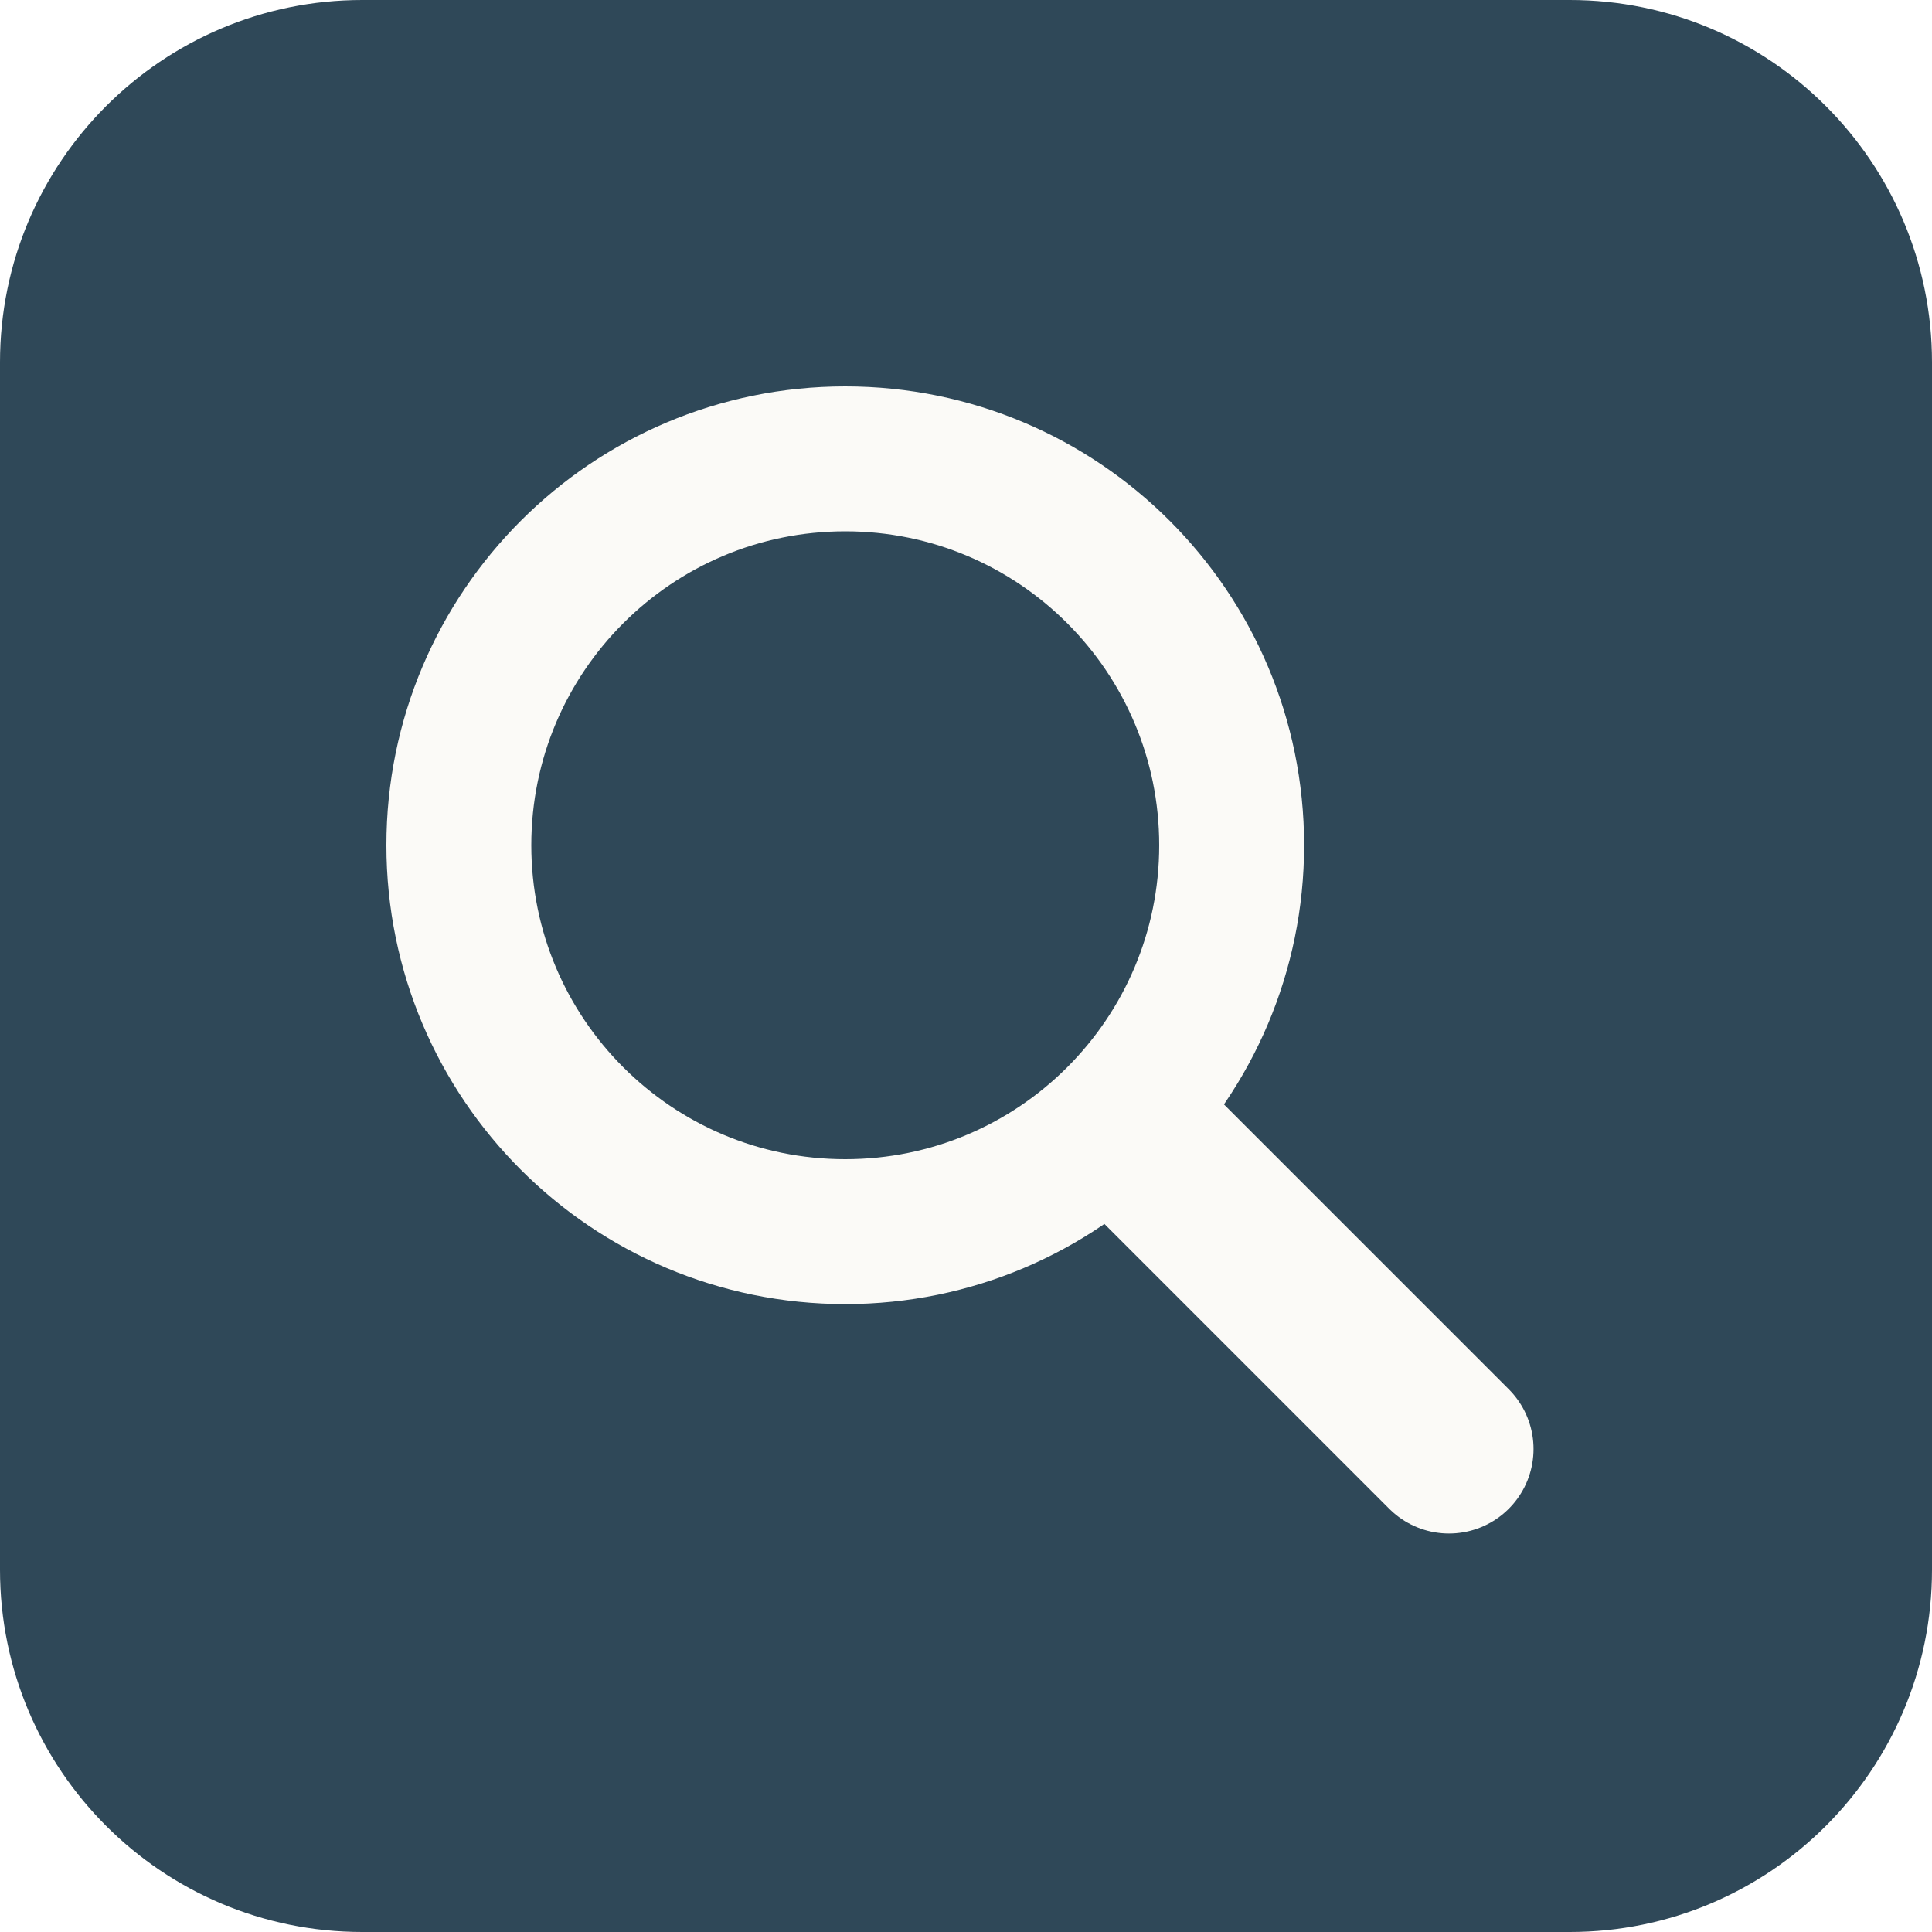
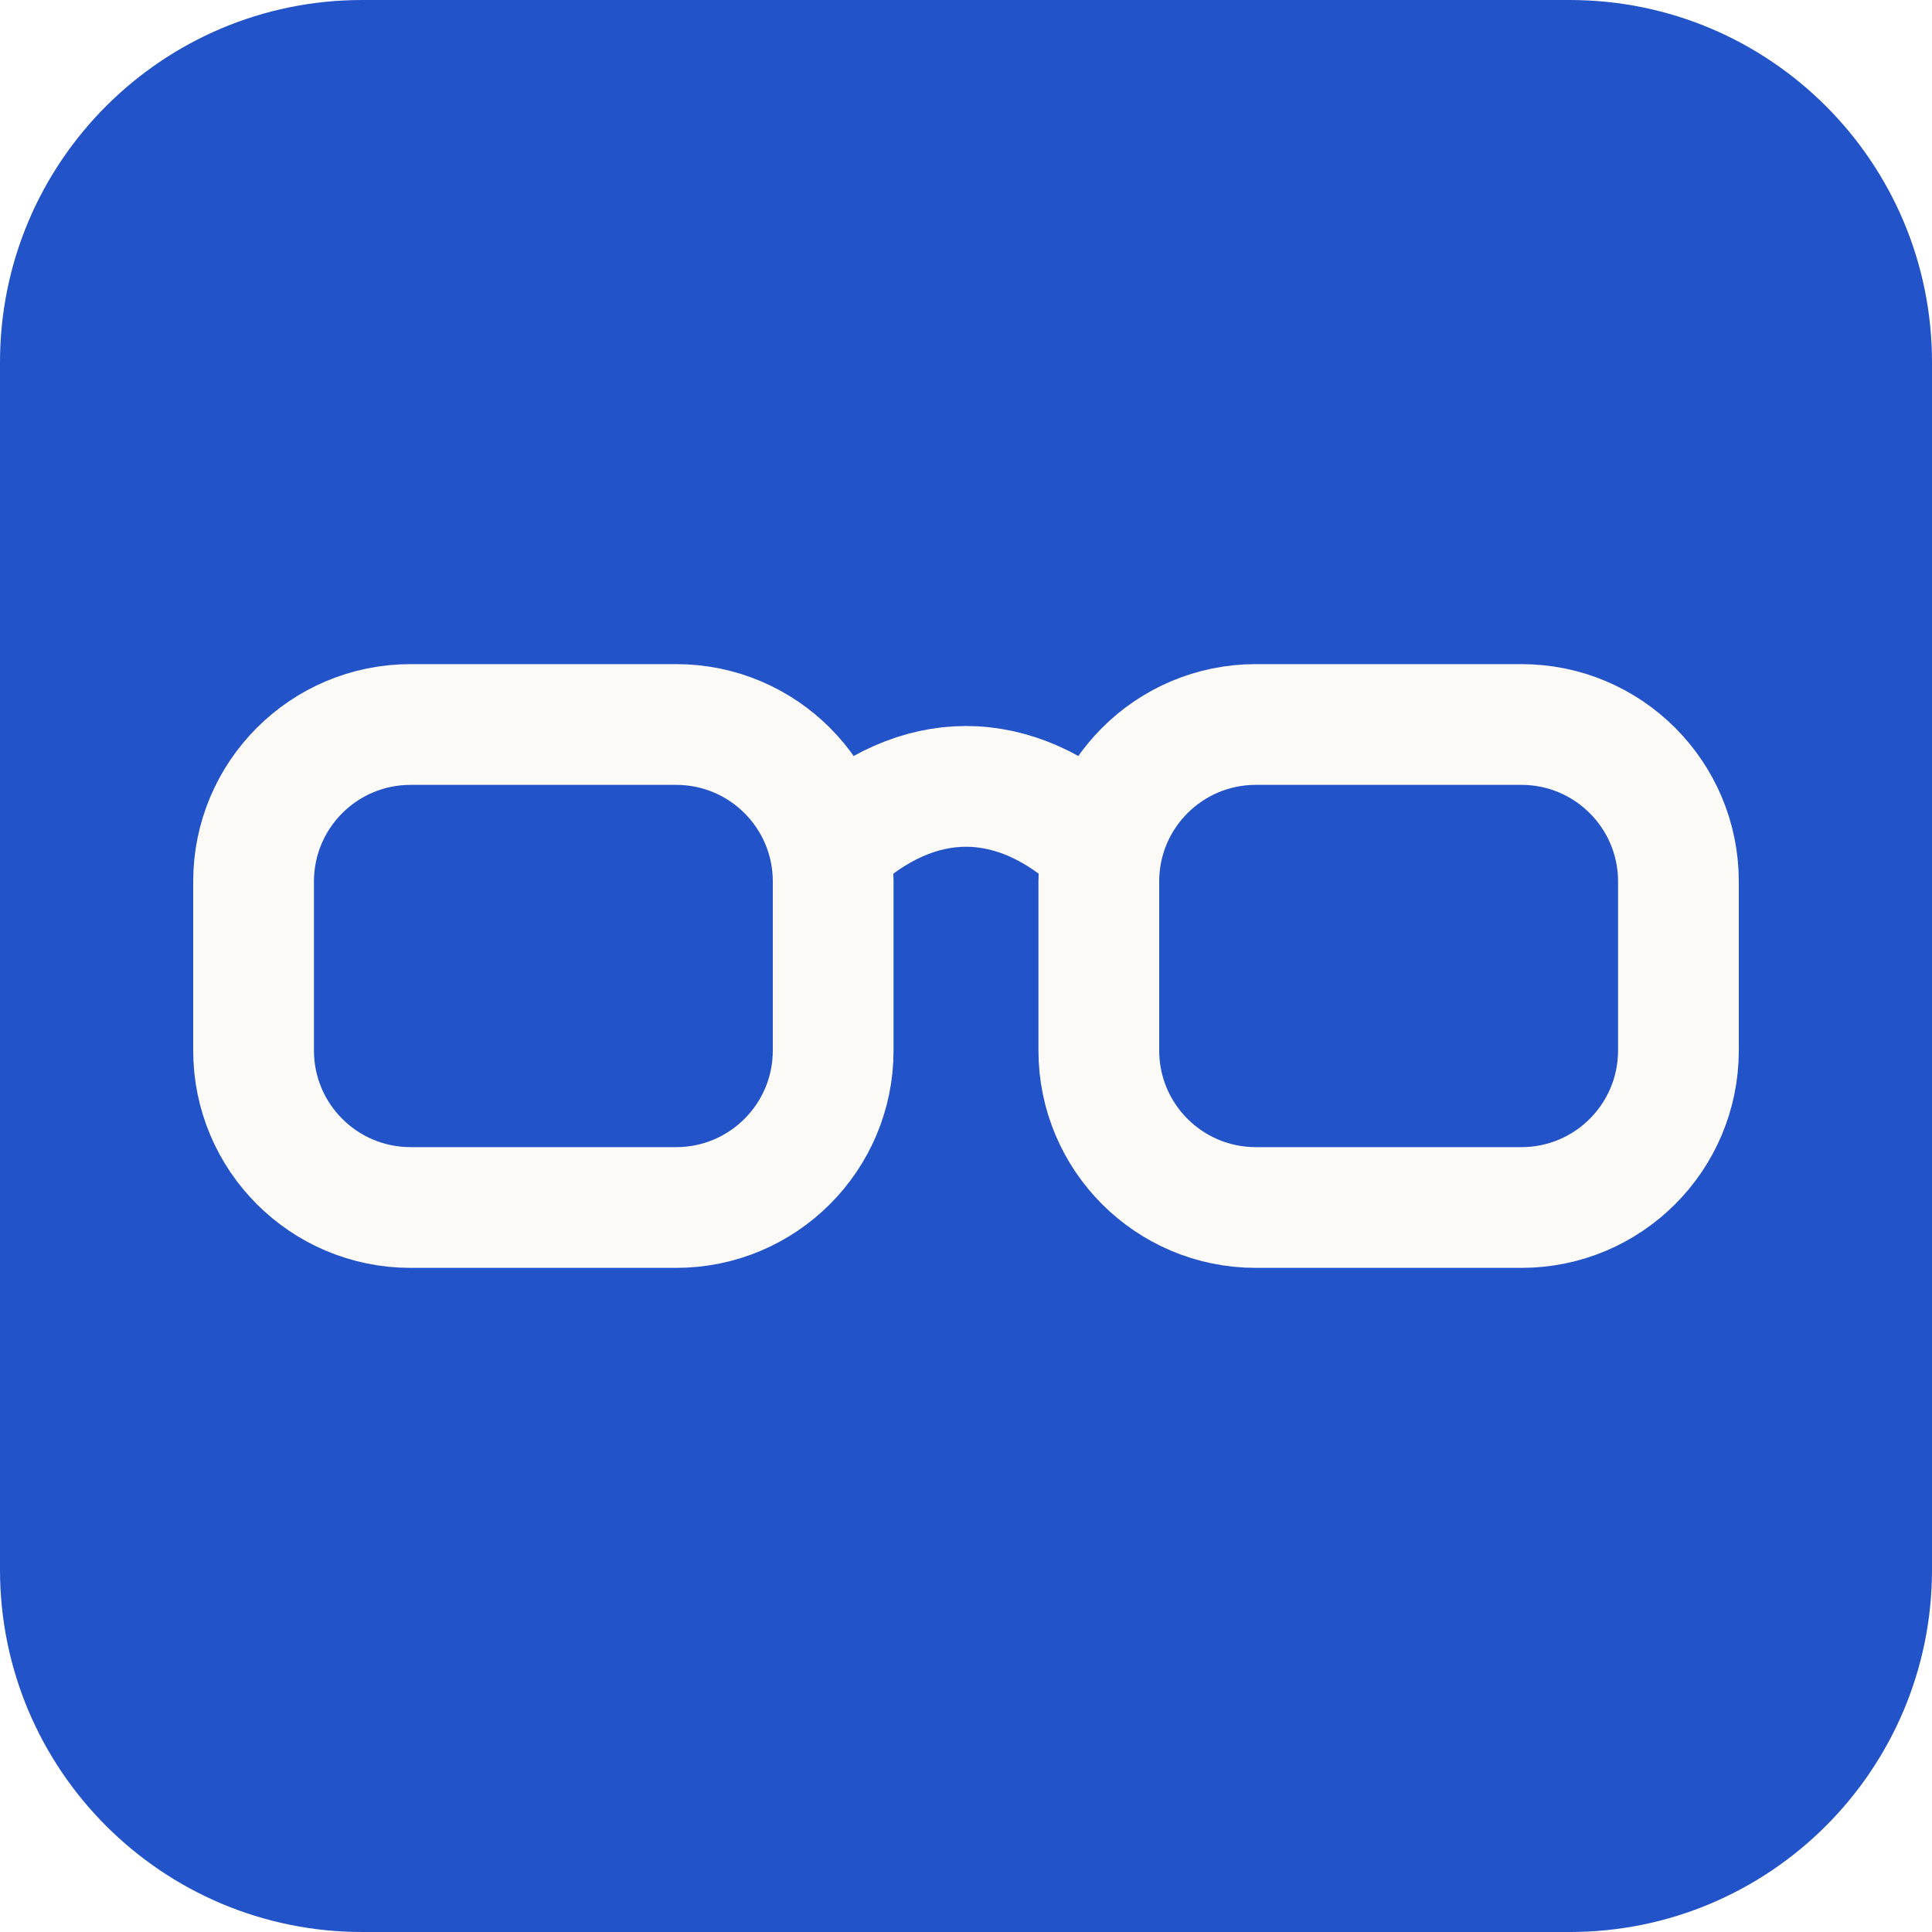
<svg xmlns="http://www.w3.org/2000/svg" viewBox="0 0 32 32">
-   <rect width="32" height="32" rx="6" fill="#2f4858" />
-   <circle cx="14" cy="14" r="6.4" fill="none" stroke="#fbfaf7" stroke-width="2.4" />
-   <line x1="18.7" y1="18.7" x2="24" y2="24" stroke="#fbfaf7" stroke-width="2.8" stroke-linecap="round" />
+   <rect width="32" height="32" rx="6" fill="#2353c9" />
+   <g fill="none" stroke="#fbfaf7" stroke-width="2" stroke-linejoin="round">
+     <rect x="4.2" y="12" width="9.6" height="8" rx="2.6" />
+     <rect x="18.2" y="12" width="9.6" height="8" rx="2.6" />
+     <path d="M13.8 14 C15.2 12.7 16.8 12.7 18.2 14" stroke-linecap="round" />
+   </g>
</svg>
